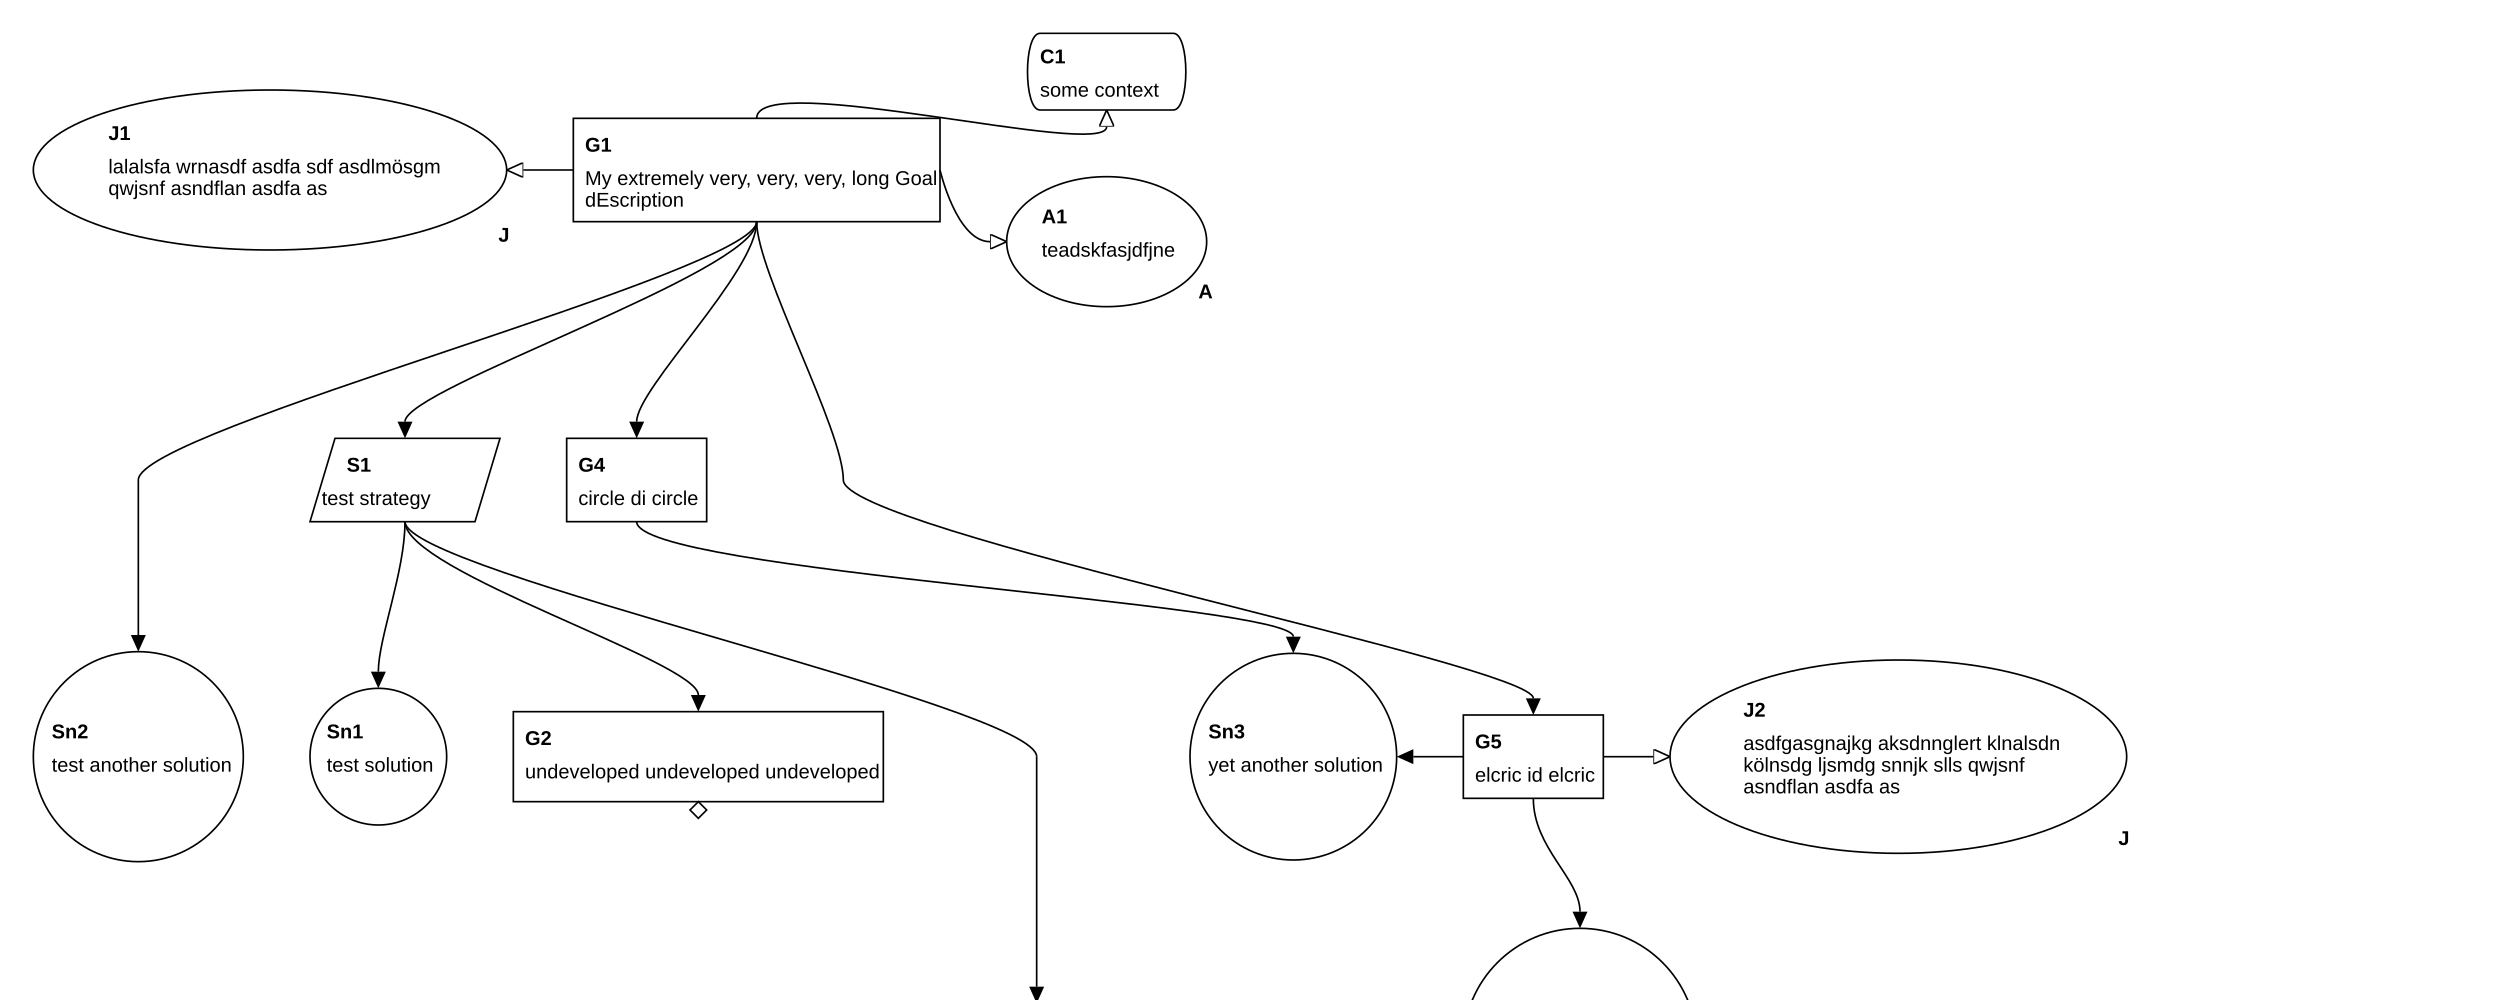
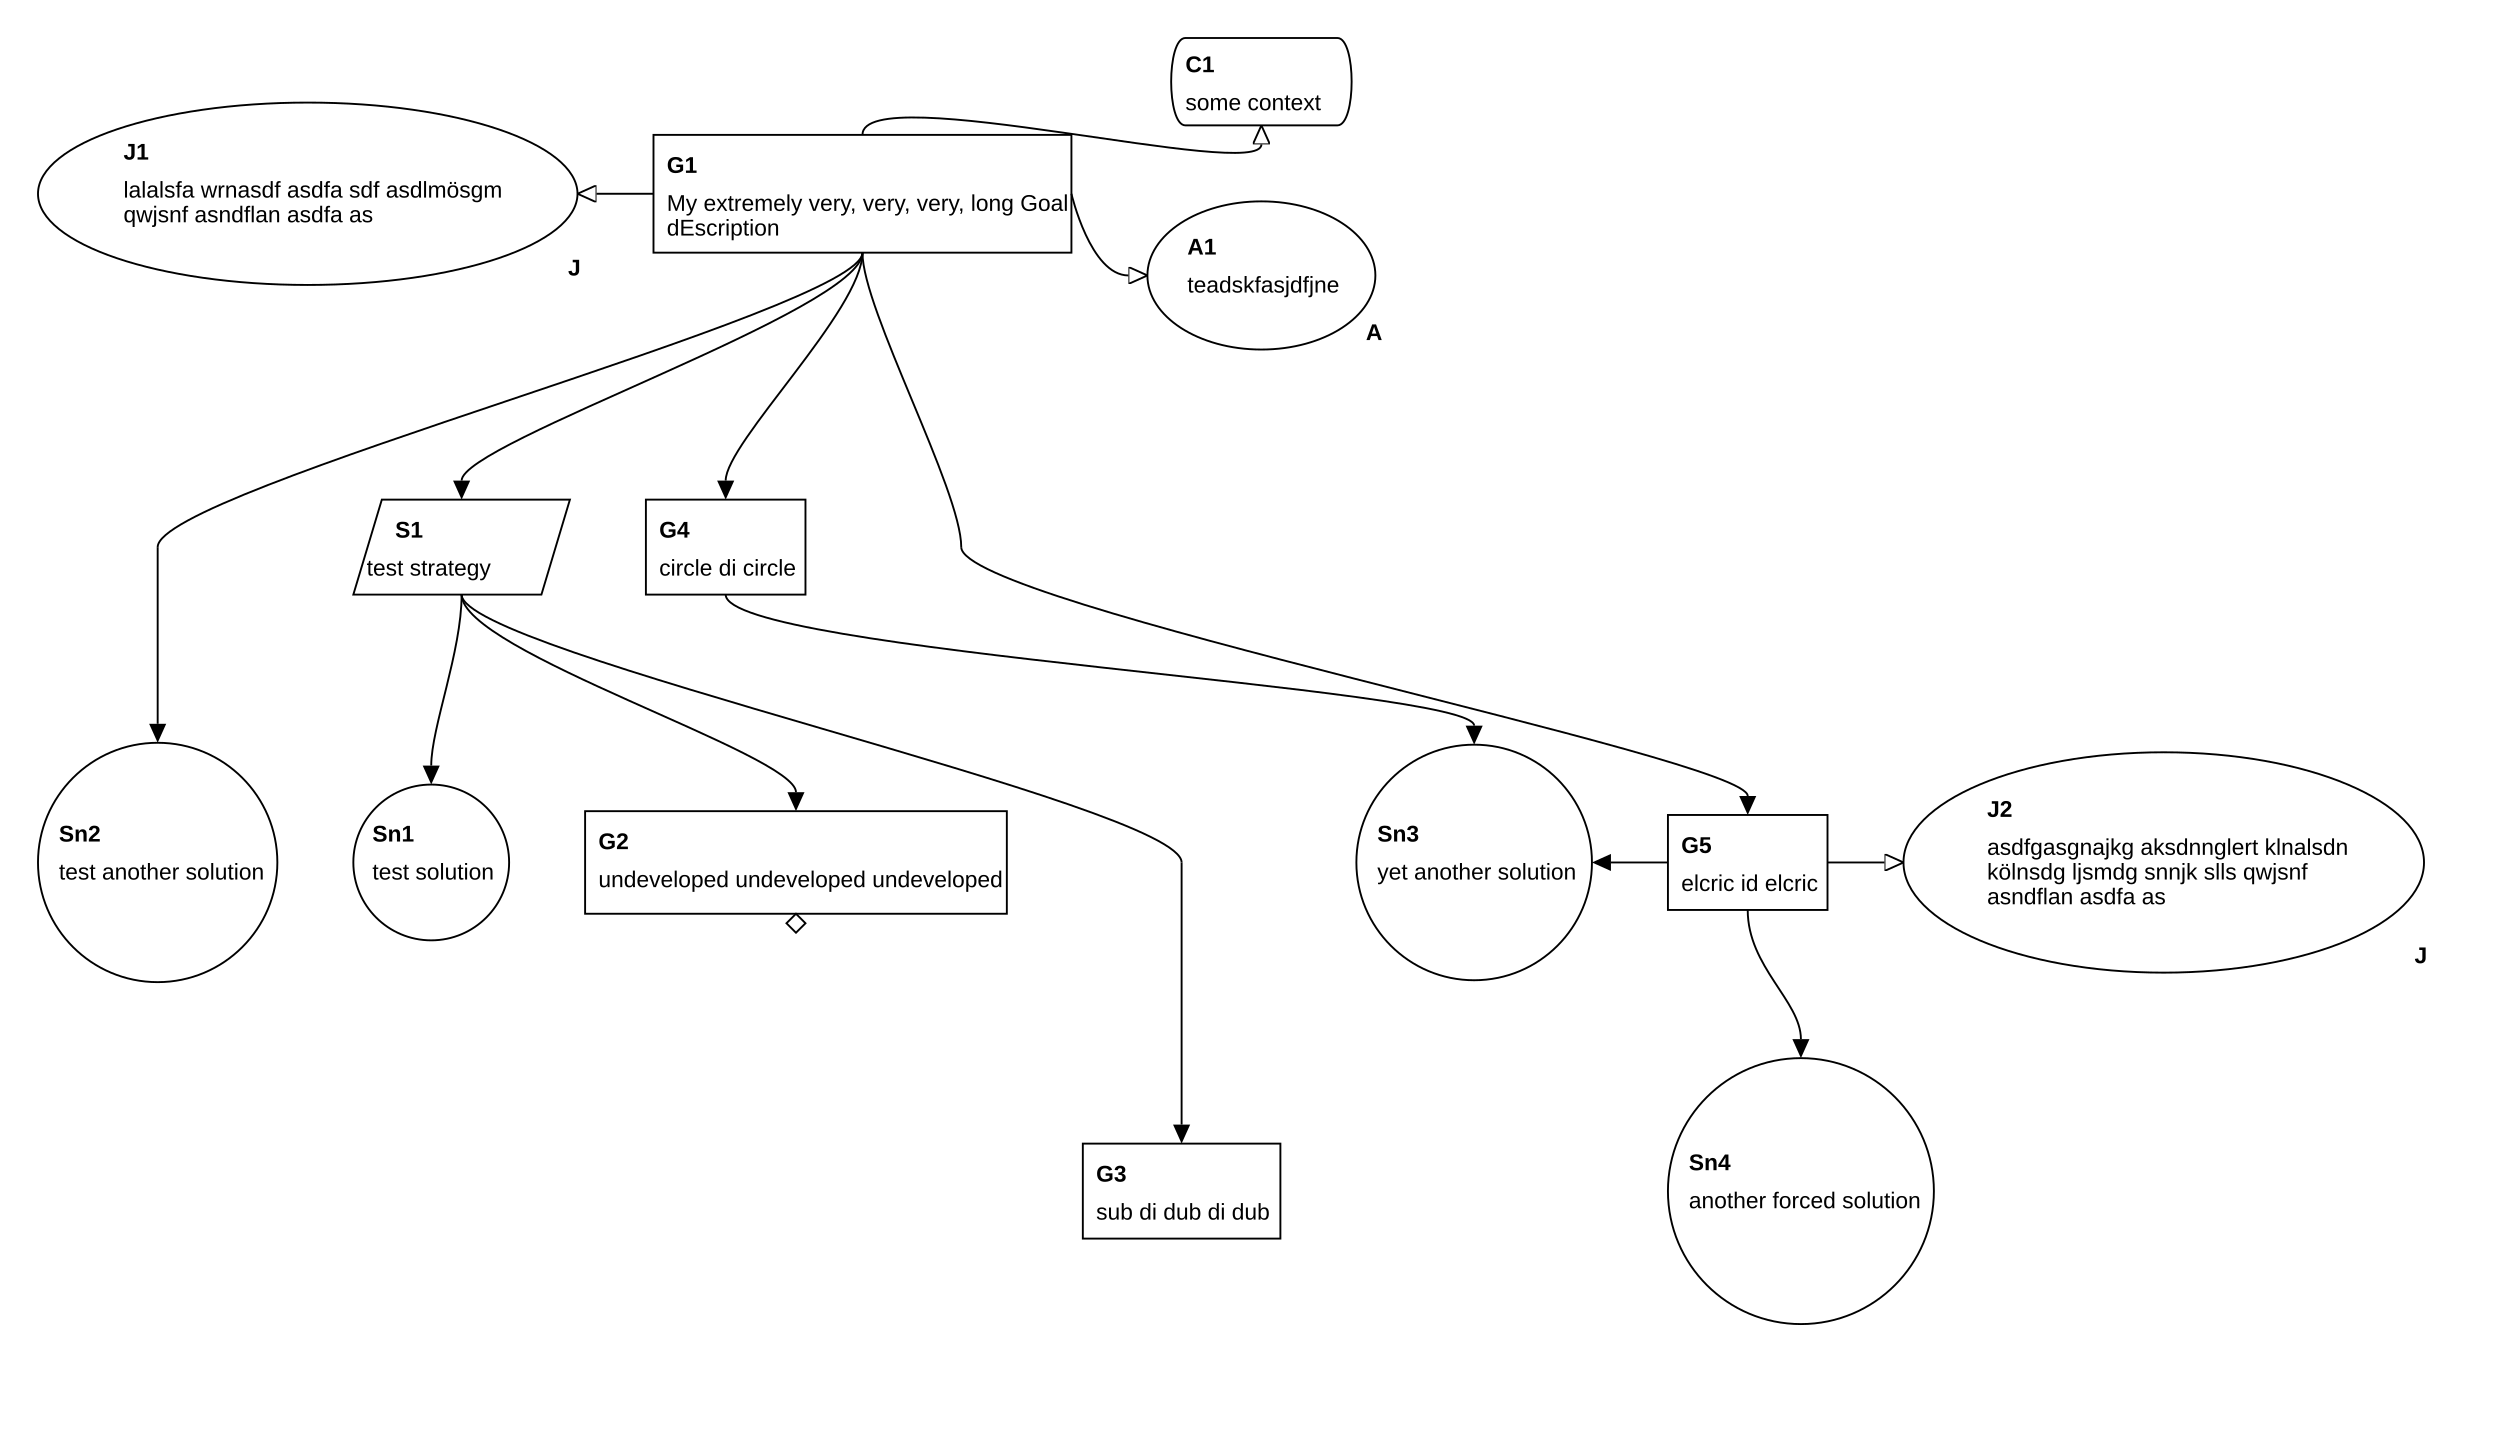
- <svg xmlns="http://www.w3.org/2000/svg" viewBox="0 0 1500 600">
+ <svg xmlns="http://www.w3.org/2000/svg" viewBox="0 0 1316 757">
  <marker id="supportedby_arrow" markerHeight="9" markerUnits="users_posaceOnUse" markerWidth="10" orient="auto" refX="0" refY="4.5">
    <polyline fill="black" points="0 0, 10 4.5, 0 9" />
  </marker>
  <marker id="incontextof_arrow" markerHeight="9" markerUnits="users_posaceOnUse" markerWidth="10" orient="auto" refX="0" refY="4.5">
    <polyline fill="none" points="0 0, 10 4.5, 0 9, 0 0" stroke="black" stroke-width="1" />
  </marker>
  <g>
    <ellipse cx="162" cy="102" fill="none" rx="142" ry="48" stroke="black" stroke-width="1" />
    <text font-family="Arial" font-size="12" font-weight="bold" x="65" y="84">
J1
</text>
    <text font-family="Arial" font-size="12" font-weight="bold" x="299" y="145">
J
</text>
    <text font-family="Arial" font-size="12" textLength="195" x="65" y="104">
lalalsfa wrnasdf asdfa sdf asdlmösgm
</text>
    <text font-family="Arial" font-size="12" textLength="129" x="65" y="117">
qwjsnf asndflan asdfa as
</text>
  </g>
  <g>
    <path d="M344,71 L564,71 L564,133 L344,133 z" fill="none" stroke="black" stroke-width="1" />
    <text font-family="Arial" font-size="12" font-weight="bold" x="351" y="91">
G1
</text>
    <text font-family="Arial" font-size="12" textLength="207" x="351" y="111">
My extremely very, very, very, long Goal
</text>
    <text font-family="Arial" font-size="12" textLength="58" x="351" y="124">
dEscription
</text>
  </g>
  <g>
    <path d="M624,20 L704,20 C714,20,714,66,704,66 L624,66 C614,66,614,20,624,20" fill="none" stroke="black" stroke-width="1" />
    <text font-family="Arial" font-size="12" font-weight="bold" x="624" y="38">
C1
</text>
    <text font-family="Arial" font-size="12" textLength="70" x="624" y="58">
some context
</text>
  </g>
  <g>
    <ellipse cx="664" cy="145" fill="none" rx="60" ry="39" stroke="black" stroke-width="1" />
    <text font-family="Arial" font-size="12" font-weight="bold" x="625" y="134">
A1
</text>
    <text font-family="Arial" font-size="12" font-weight="bold" x="719" y="179">
A
</text>
    <text font-family="Arial" font-size="12" textLength="79" x="625" y="154">
teadskfasjdfjne
</text>
  </g>
  <g />
  <g>
    <path d="M201,263 L300,263 L285,313 L186,313 z" fill="none" stroke="black" stroke-width="1" />
    <text font-family="Arial" font-size="12" font-weight="bold" x="208" y="283">
S1
</text>
    <text font-family="Arial" font-size="12" textLength="64" x="193" y="303">
test strategy
</text>
  </g>
  <g>
    <path d="M340,263 L424,263 L424,313 L340,313 z" fill="none" stroke="black" stroke-width="1" />
    <text font-family="Arial" font-size="12" font-weight="bold" x="347" y="283">
G4
</text>
    <text font-family="Arial" font-size="12" textLength="71" x="347" y="303">
circle di circle
</text>
  </g>
  <g />
  <g>
    <ellipse cx="83" cy="454" fill="none" rx="63" ry="63" stroke="black" stroke-width="1" />
    <text font-family="Arial" font-size="12" font-weight="bold" x="31" y="443">
Sn2
</text>
    <text font-family="Arial" font-size="12" textLength="105" x="31" y="463">
test another solution
</text>
  </g>
  <g>
    <ellipse cx="227" cy="454" fill="none" rx="41" ry="41" stroke="black" stroke-width="1" />
    <text font-family="Arial" font-size="12" font-weight="bold" x="196" y="443">
Sn1
</text>
    <text font-family="Arial" font-size="12" textLength="62" x="196" y="463">
test solution
</text>
  </g>
  <g>
    <path d="M308,427 L530,427 L530,481 L308,481 z" fill="none" stroke="black" stroke-width="1" />
    <text font-family="Arial" font-size="12" font-weight="bold" x="315" y="447">
G2
</text>
    <text font-family="Arial" font-size="12" textLength="209" x="315" y="467">
undeveloped undeveloped undeveloped
</text>
    <path d="M419,481 l5,5 l-5,5 l-5,-5 z" fill="none" stroke="black" stroke-width="1" />
  </g>
  <g />
  <g>
    <ellipse cx="776" cy="454" fill="none" rx="62" ry="62" stroke="black" stroke-width="1" />
    <text font-family="Arial" font-size="12" font-weight="bold" x="725" y="443">
Sn3
</text>
    <text font-family="Arial" font-size="12" textLength="103" x="725" y="463">
yet another solution
</text>
  </g>
  <g>
    <path d="M878,429 L962,429 L962,479 L878,479 z" fill="none" stroke="black" stroke-width="1" />
    <text font-family="Arial" font-size="12" font-weight="bold" x="885" y="449">
G5
</text>
    <text font-family="Arial" font-size="12" textLength="71" x="885" y="469">
elcric id elcric
</text>
  </g>
  <g>
    <ellipse cx="1139" cy="454" fill="none" rx="137" ry="58" stroke="black" stroke-width="1" />
    <text font-family="Arial" font-size="12" font-weight="bold" x="1046" y="430">
J2
</text>
    <text font-family="Arial" font-size="12" font-weight="bold" x="1271" y="507">
J
</text>
    <text font-family="Arial" font-size="12" textLength="187" x="1046" y="450">
asdfgasgnajkg aksdnnglert klnalsdn
</text>
    <text font-family="Arial" font-size="12" textLength="167" x="1046" y="463">
kölnsdg ljsmdg snnjk slls qwjsnf
</text>
    <text font-family="Arial" font-size="12" textLength="92" x="1046" y="476">
asndflan asdfa as
</text>
  </g>
  <g />
  <g />
  <g />
  <g>
    <path d="M570,602 L674,602 L674,652 L570,652 z" fill="none" stroke="black" stroke-width="1" />
    <text font-family="Arial" font-size="12" font-weight="bold" x="577" y="622">
G3
</text>
    <text font-family="Arial" font-size="12" textLength="90" x="577" y="642">
sub di dub di dub
</text>
  </g>
  <g />
  <g>
    <ellipse cx="948" cy="627" fill="none" rx="70" ry="70" stroke="black" stroke-width="1" />
    <text font-family="Arial" font-size="12" font-weight="bold" x="889" y="616">
Sn4
</text>
    <text font-family="Arial" font-size="12" textLength="119" x="889" y="636">
another forced solution
</text>
  </g>
  <path d="M454,71 C454,41,664,96,664,76" fill="none" marker-end="url(#incontextof_arrow)" stroke="black" stroke-width="1" />
  <path d="M454,133 C454,163,243,233,243,253" fill="none" marker-end="url(#supportedby_arrow)" stroke="black" stroke-width="1" />
  <path d="M344,102 C344,102,334,102,314,102" fill="none" marker-end="url(#incontextof_arrow)" stroke="black" stroke-width="1" />
  <path d="M564,102 C564,102,574,145,594,145" fill="none" marker-end="url(#incontextof_arrow)" stroke="black" stroke-width="1" />
  <path d="M454,133 C454,163,382,233,382,253" fill="none" marker-end="url(#supportedby_arrow)" stroke="black" stroke-width="1" />
  <path d="M454,133 C454,163,83,258,83,288" fill="none" marker-end="" stroke="black" stroke-width="1" />
  <path d="M454,133 C454,163,506,258,506,288" fill="none" marker-end="" stroke="black" stroke-width="1" />
  <path d="M382,313 C382,343,776,362,776,382" fill="none" marker-end="url(#supportedby_arrow)" stroke="black" stroke-width="1" />
  <path d="M920,479 C920,509,948,527,948,547" fill="none" marker-end="url(#supportedby_arrow)" stroke="black" stroke-width="1" />
  <path d="M878,454 C878,454,868,454,848,454" fill="none" marker-end="url(#supportedby_arrow)" stroke="black" stroke-width="1" />
  <path d="M962,454 C962,454,972,454,992,454" fill="none" marker-end="url(#incontextof_arrow)" stroke="black" stroke-width="1" />
  <path d="M243,313 C243,343,227,383,227,403" fill="none" marker-end="url(#supportedby_arrow)" stroke="black" stroke-width="1" />
  <path d="M243,313 C243,343,419,397,419,417" fill="none" marker-end="url(#supportedby_arrow)" stroke="black" stroke-width="1" />
  <path d="M243,313 C243,343,622,424,622,454" fill="none" marker-end="" stroke="black" stroke-width="1" />
  <path d="M622,454 C622,484,622,572,622,592" fill="none" marker-end="url(#supportedby_arrow)" stroke="black" stroke-width="1" />
  <path d="M506,288 C506,318,920,399,920,419" fill="none" marker-end="url(#supportedby_arrow)" stroke="black" stroke-width="1" />
  <path d="M83,288 C83,318,83,361,83,381" fill="none" marker-end="url(#supportedby_arrow)" stroke="black" stroke-width="1" />
</svg>
